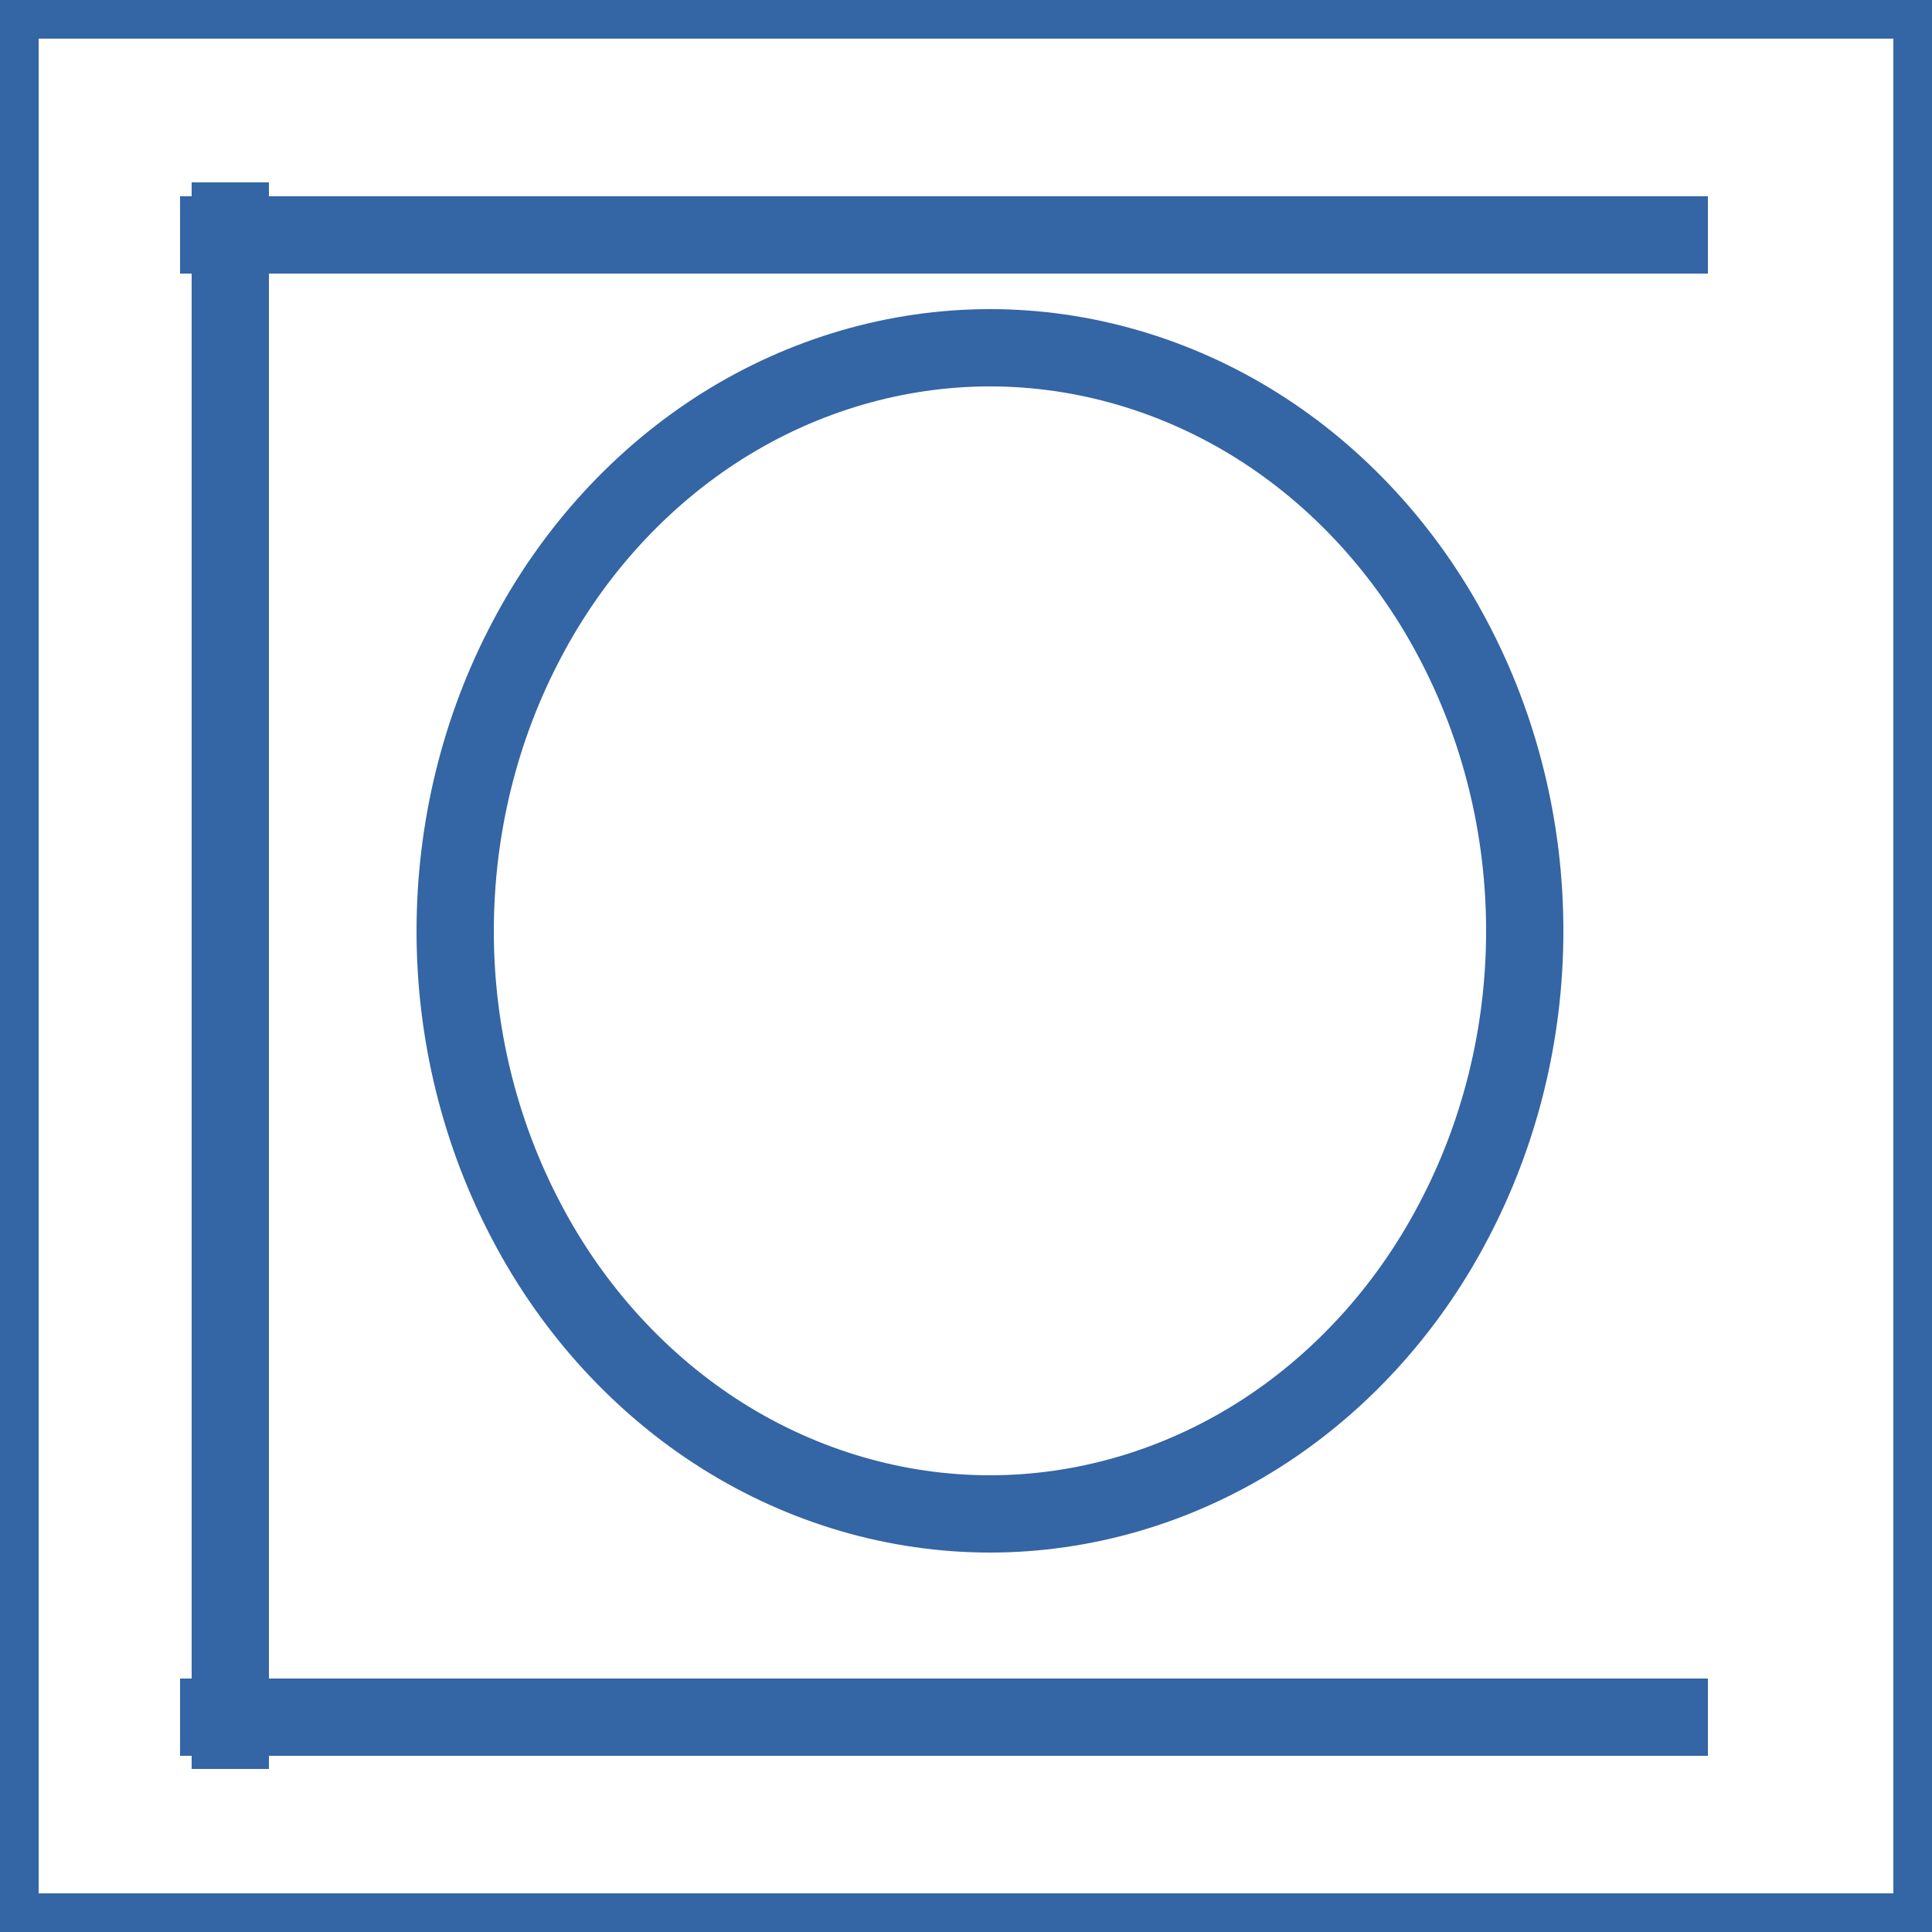
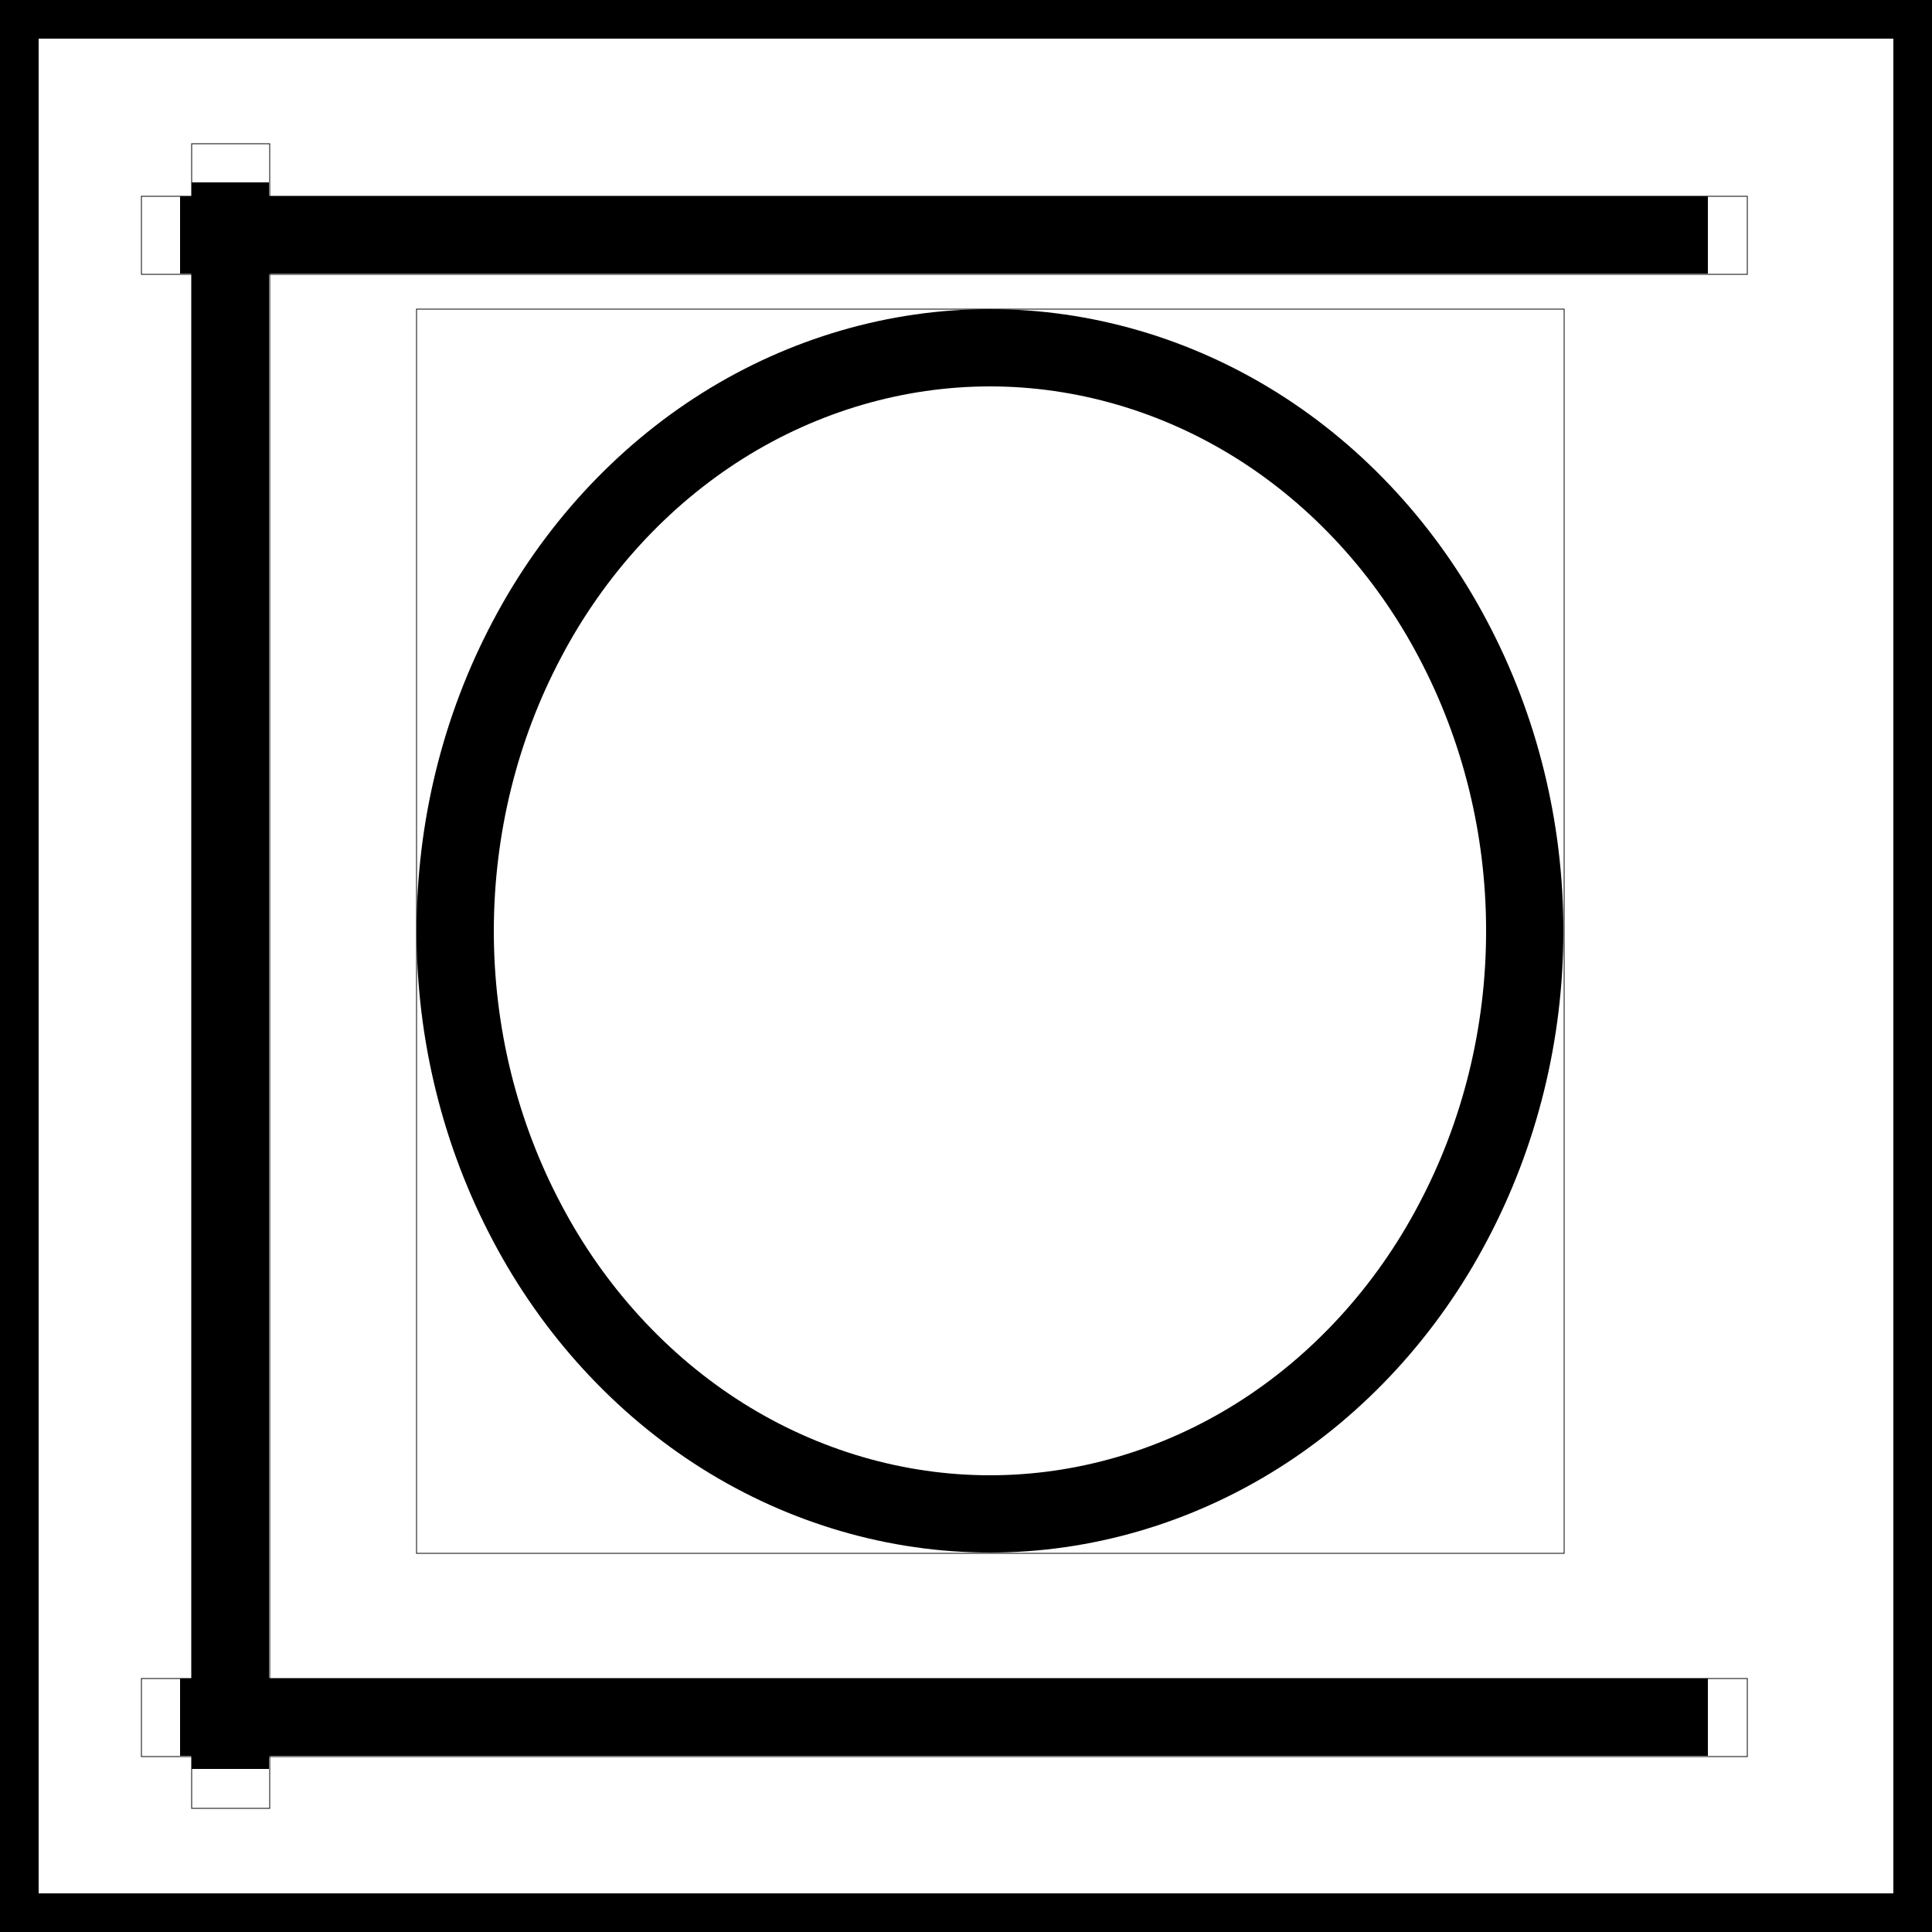
- <svg xmlns="http://www.w3.org/2000/svg" xmlns:ns1="http://xml.openoffice.org/svg/export" version="1.2" width="25mm" height="25mm" viewBox="0 0 2500 2500" preserveAspectRatio="xMidYMid" fill-rule="evenodd" stroke-width="28.222" stroke-linejoin="round" xml:space="preserve">
-   <defs class="ClipPathGroup">
-     <clipPath id="presentation_clip_path" clipPathUnits="userSpaceOnUse">
-       <rect x="0" y="0" width="2500" height="2500" />
+ <svg xmlns="http://www.w3.org/2000/svg" width="25mm" height="25mm" viewBox="0 0 25 25" version="1.1" id="svg1">
+   <defs id="defs1">
+     <clipPath clipPathUnits="userSpaceOnUse" id="clipPath310">
+       <rect x="-0.002" y="0" width="2500" height="2500" id="rect310" style="stroke-width:1" />
    </clipPath>
-     <clipPath id="presentation_clip_path_shrink" clipPathUnits="userSpaceOnUse">
-       <rect x="2" y="2" width="2495" height="2495" />
+     <clipPath clipPathUnits="userSpaceOnUse" id="clipPath362">
+       <rect x="-0.002" y="0" width="2500" height="2500" id="rect362" style="stroke-width:1" />
+     </clipPath>
+     <clipPath clipPathUnits="userSpaceOnUse" id="clipPath277">
+       <rect x="-0.002" y="0" width="2500" height="2500" id="rect277" style="stroke-width:1" />
+     </clipPath>
+     <clipPath clipPathUnits="userSpaceOnUse" id="clipPath278">
+       <rect x="-0.002" y="0" width="2500" height="2500" id="rect278" style="stroke-width:1" />
+     </clipPath>
+     <clipPath clipPathUnits="userSpaceOnUse" id="clipPath279">
+       <rect x="-0.002" y="0" width="2500" height="2500" id="rect279" style="stroke-width:1" />
    </clipPath>
  </defs>
-   <defs class="TextShapeIndex">
-     <g ns1:slide="id1" ns1:id-list="id3 id4 id5 id6 id7" />
-   </defs>
-   <defs class="EmbeddedBulletChars">
-     <g id="bullet-char-template-57356" transform="scale(0.0004882812,-0.0004882812)">
-       <path d="M 580,1141 L 1163,571 580,0 -4,571 580,1141 Z" />
+   <g id="layer1" transform="translate(327.7472,-27.22292)">
+     <g class="com.sun.star.drawing.LineShape" id="g13-20" style="fill:none;stroke:#000000;stroke-opacity:1" transform="matrix(0.01,0,0,0.01,-327.7472,27.22292)" clip-path="url(#clipPath279)">
+       <g id="id3-1" style="fill:none;stroke:#000000;stroke-opacity:1">
+         <rect class="BoundingBox" stroke="none" fill="none" x="248" y="186" width="101" height="2154" id="rect12-9" style="fill:none;stroke:#000000;stroke-opacity:1" />
+         <path fill="none" stroke="#3465a4" stroke-width="100" stroke-linejoin="round" d="M 298,2289 V 236" id="path13-6" style="fill:none;stroke:#000000;stroke-opacity:1" />
+       </g>
    </g>
-     <g id="bullet-char-template-57354" transform="scale(0.0004882812,-0.0004882812)">
-       <path d="M 8,1128 L 1137,1128 1137,0 8,0 8,1128 Z" />
+     <g class="com.sun.star.drawing.LineShape" id="g14-21" style="fill:none;stroke:#000000;stroke-opacity:1" transform="matrix(0.01,0,0,0.01,-327.7472,27.22292)" clip-path="url(#clipPath278)">
+       <g id="id4-2" style="fill:none;stroke:#000000;stroke-opacity:1">
+         <rect class="BoundingBox" stroke="none" fill="none" x="183" y="2172" width="2078" height="101" id="rect13-0" style="fill:none;stroke:#000000;stroke-opacity:1" />
+         <path fill="none" stroke="#3465a4" stroke-width="100" stroke-linejoin="round" d="M 2210,2222 H 233" id="path14-7" style="fill:none;stroke:#000000;stroke-opacity:1" />
+       </g>
    </g>
-     <g id="bullet-char-template-10146" transform="scale(0.0004882812,-0.0004882812)">
-       <path d="M 174,0 L 602,739 174,1481 1456,739 174,0 Z M 1358,739 L 309,1346 659,739 1358,739 Z" />
+     <g class="com.sun.star.drawing.LineShape" id="g15-31" style="fill:none;stroke:#000000;stroke-opacity:1" transform="matrix(0.01,0,0,0.01,-327.7472,27.22292)" clip-path="url(#clipPath277)">
+       <g id="id5-1" style="fill:none;stroke:#000000;stroke-opacity:1">
+         <rect class="BoundingBox" stroke="none" fill="none" x="183" y="254" width="2078" height="101" id="rect14-9" style="fill:none;stroke:#000000;stroke-opacity:1" />
+         <path fill="none" stroke="#3465a4" stroke-width="100" stroke-linejoin="round" d="M 2210,304 H 233" id="path15-0" style="fill:none;stroke:#000000;stroke-opacity:1" />
+       </g>
    </g>
-     <g id="bullet-char-template-10132" transform="scale(0.0004882812,-0.0004882812)">
-       <path d="M 2015,739 L 1276,0 717,0 1260,543 174,543 174,936 1260,936 717,1481 1274,1481 2015,739 Z" />
+     <g id="id6-67" style="fill:none;stroke:#000000;stroke-opacity:1" transform="matrix(0.01,0,0,0.01,-327.7472,27.22292)" clip-path="url(#clipPath362)">
+       <rect class="BoundingBox" stroke="none" fill="none" x="539" y="400" width="1485" height="1610" id="rect16-7" style="fill:none;stroke:#000000;stroke-opacity:1" />
+       <path fill="none" stroke="#3465a4" stroke-width="100" stroke-linejoin="round" d="m 1973,1205 c 0,132 -32,262 -93,377 -60,114 -148,210 -253,276 -105,66 -225,101 -346,101 -121,0 -241,-35 -346,-101 -105,-66 -193,-162 -253,-276 -61,-115 -93,-245 -93,-377 0,-133 32,-263 93,-378 60,-114 148,-210 253,-276 105,-66 225,-101 346,-101 121,0 241,35 346,101 105,66 193,162 253,276 61,115 93,245 93,377 z" id="path16-40" style="fill:none;stroke:#000000;stroke-opacity:1" />
    </g>
-     <g id="bullet-char-template-10007" transform="scale(0.0004882812,-0.0004882812)">
-       <path d="M 0,-2 C -7,14 -16,27 -25,37 L 356,567 C 262,823 215,952 215,954 215,979 228,992 255,992 264,992 276,990 289,987 310,991 331,999 354,1012 L 381,999 492,748 772,1049 836,1024 860,1049 C 881,1039 901,1025 922,1006 886,937 835,863 770,784 769,783 710,716 594,584 L 774,223 C 774,196 753,168 711,139 L 727,119 C 717,90 699,76 672,76 641,76 570,178 457,381 L 164,-76 C 142,-110 111,-127 72,-127 30,-127 9,-110 8,-76 1,-67 -2,-52 -2,-32 -2,-23 -1,-13 0,-2 Z" />
-     </g>
-     <g id="bullet-char-template-10004" transform="scale(0.0004882812,-0.0004882812)">
-       <path d="M 285,-33 C 182,-33 111,30 74,156 52,228 41,333 41,471 41,549 55,616 82,672 116,743 169,778 240,778 293,778 328,747 346,684 L 369,508 C 377,444 397,411 428,410 L 1163,1116 C 1174,1127 1196,1133 1229,1133 1271,1133 1292,1118 1292,1087 L 1292,965 C 1292,929 1282,901 1262,881 L 442,47 C 390,-6 338,-33 285,-33 Z" />
-     </g>
-     <g id="bullet-char-template-9679" transform="scale(0.0004882812,-0.0004882812)">
-       <path d="M 813,0 C 632,0 489,54 383,161 276,268 223,411 223,592 223,773 276,916 383,1023 489,1130 632,1184 813,1184 992,1184 1136,1130 1245,1023 1353,916 1407,772 1407,592 1407,412 1353,268 1245,161 1136,54 992,0 813,0 Z" />
-     </g>
-     <g id="bullet-char-template-8226" transform="scale(0.0004882812,-0.0004882812)">
-       <path d="M 346,457 C 273,457 209,483 155,535 101,586 74,649 74,723 74,796 101,859 155,911 209,963 273,989 346,989 419,989 480,963 531,910 582,859 608,796 608,723 608,648 583,586 532,535 482,483 420,457 346,457 Z" />
-     </g>
-     <g id="bullet-char-template-8211" transform="scale(0.0004882812,-0.0004882812)">
-       <path d="M -4,459 L 1135,459 1135,606 -4,606 -4,459 Z" />
-     </g>
-     <g id="bullet-char-template-61548" transform="scale(0.0004882812,-0.0004882812)">
-       <path d="M 173,740 C 173,903 231,1043 346,1159 462,1274 601,1332 765,1332 928,1332 1067,1274 1183,1159 1299,1043 1357,903 1357,740 1357,577 1299,437 1183,322 1067,206 928,148 765,148 601,148 462,206 346,322 231,437 173,577 173,740 Z" />
-     </g>
-   </defs>
-   <g>
-     <g id="id2" class="Master_Slide">
-       <g id="bg-id2" class="Background" />
-       <g id="bo-id2" class="BackgroundObjects" />
-     </g>
-   </g>
-   <g class="SlideGroup">
-     <g>
-       <g id="container-id1">
-         <g id="id1" class="Slide" clip-path="url(#presentation_clip_path)">
-           <g class="Page">
-             <g class="Group">
-               <g class="Group">
-                 <g class="com.sun.star.drawing.LineShape">
-                   <g id="id3">
-                     <rect class="BoundingBox" stroke="none" fill="none" x="248" y="186" width="101" height="2154" />
-                     <path fill="none" stroke="rgb(52,101,164)" stroke-width="100" stroke-linejoin="round" d="M 298,2289 L 298,236 " />
-                   </g>
-                 </g>
-                 <g class="com.sun.star.drawing.LineShape">
-                   <g id="id4">
-                     <rect class="BoundingBox" stroke="none" fill="none" x="183" y="2172" width="2078" height="101" />
-                     <path fill="none" stroke="rgb(52,101,164)" stroke-width="100" stroke-linejoin="round" d="M 2210,2222 L 233,2222 " />
-                   </g>
-                 </g>
-                 <g class="com.sun.star.drawing.LineShape">
-                   <g id="id5">
-                     <rect class="BoundingBox" stroke="none" fill="none" x="183" y="254" width="2078" height="101" />
-                     <path fill="none" stroke="rgb(52,101,164)" stroke-width="100" stroke-linejoin="round" d="M 2210,304 L 233,304 " />
-                   </g>
-                 </g>
-               </g>
-               <g class="com.sun.star.drawing.CustomShape">
-                 <g id="id6">
-                   <rect class="BoundingBox" stroke="none" fill="none" x="539" y="400" width="1485" height="1610" />
-                   <path fill="none" stroke="rgb(52,101,164)" stroke-width="100" stroke-linejoin="round" d="M 1973,1205 C 1973,1337 1941,1467 1880,1582 1820,1696 1732,1792 1627,1858 1522,1924 1402,1959 1281,1959 1160,1959 1040,1924 935,1858 830,1792 742,1696 682,1582 621,1467 589,1337 589,1205 589,1072 621,942 682,827 742,713 830,617 935,551 1040,485 1160,450 1281,450 1402,450 1522,485 1627,551 1732,617 1820,713 1880,827 1941,942 1973,1072 1973,1204 L 1973,1205 Z " />
-                 </g>
-               </g>
-               <g class="com.sun.star.drawing.CustomShape">
-                 <g id="id7">
-                   <rect class="BoundingBox" stroke="none" fill="none" x="-50" y="-50" width="2601" height="2601" />
-                   <path fill="none" stroke="rgb(52,101,164)" stroke-width="100" stroke-linejoin="round" d="M 1250,2500 L 0,2500 0,0 2500,0 2500,2500 1250,2500 Z " />
-                 </g>
-               </g>
-             </g>
-           </g>
-         </g>
-       </g>
+     <g id="id7-4" style="fill:none;stroke:#000000;stroke-opacity:1" transform="matrix(0.01,0,0,0.01,-327.7472,27.22292)" clip-path="url(#clipPath310)">
+       <rect class="BoundingBox" stroke="none" fill="none" x="-50" y="-50" width="2601" height="2601" id="rect17-7" style="fill:none;stroke:#000000;stroke-opacity:1" />
+       <path fill="none" stroke="#3465a4" stroke-width="100" stroke-linejoin="round" d="M 1250,2500 H 0 V 0 h 2500 v 2500 z" id="path17-4" style="fill:none;stroke:#000000;stroke-opacity:1" />
    </g>
  </g>
</svg>
